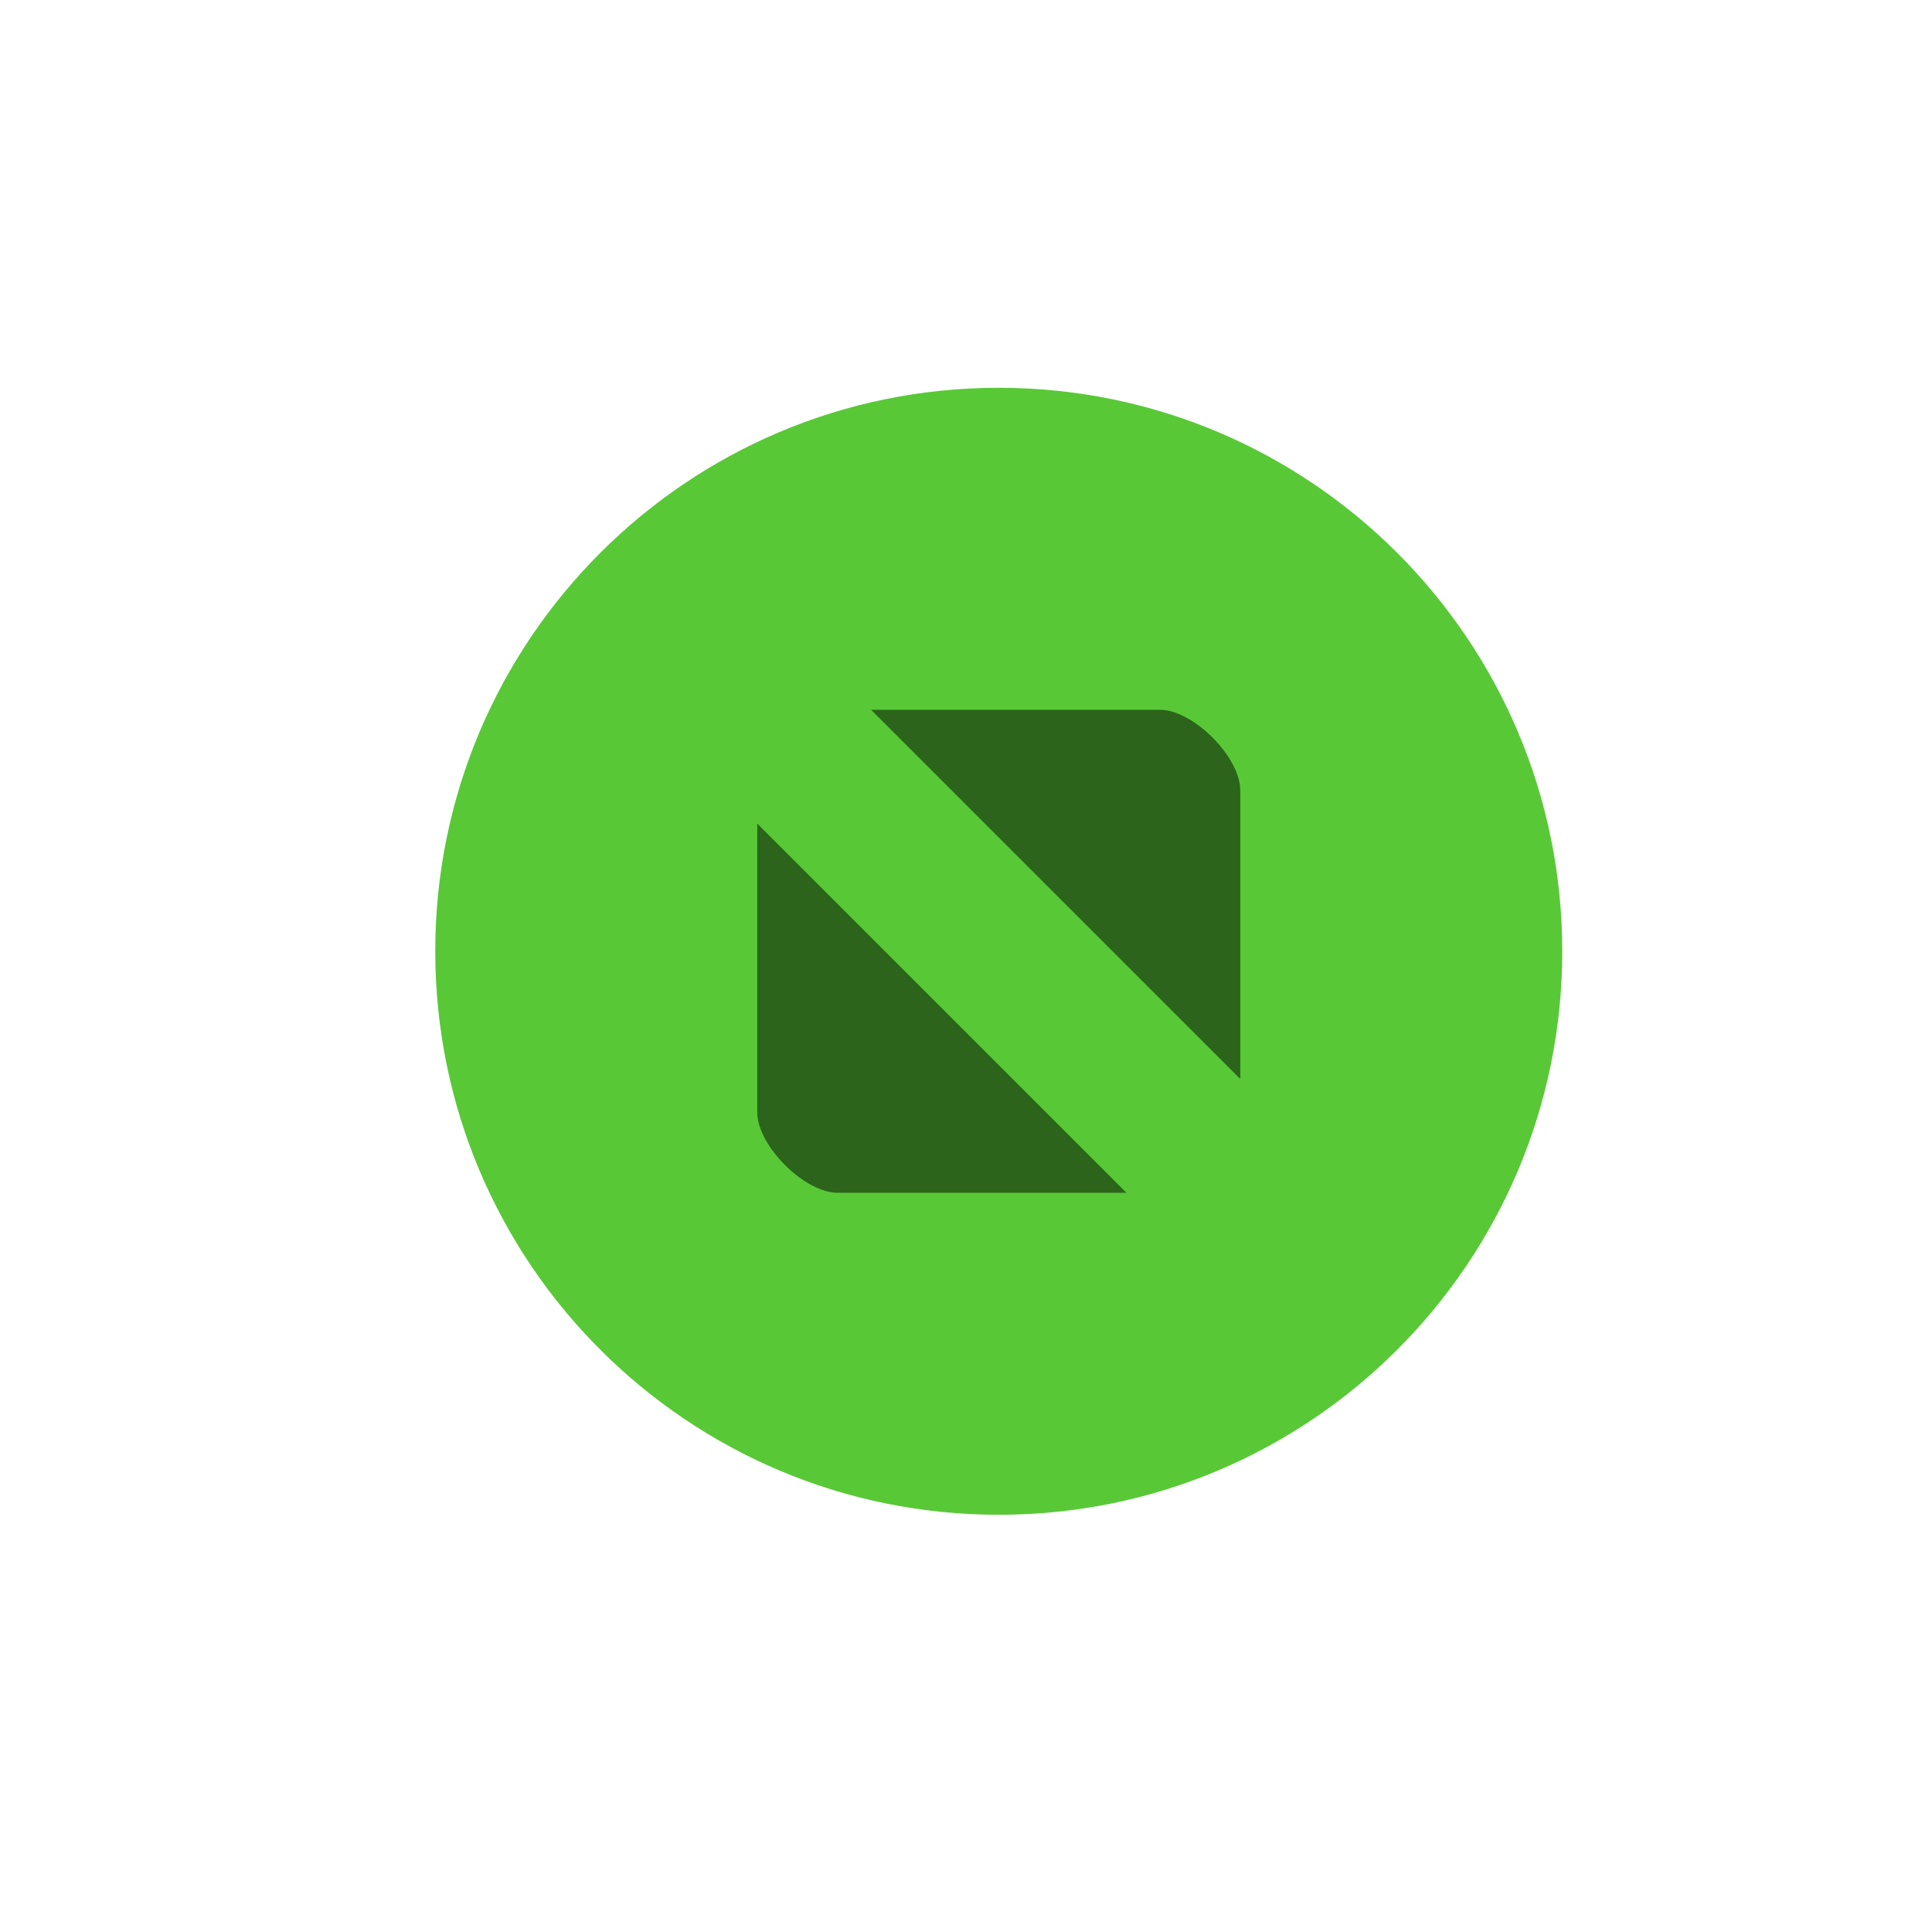
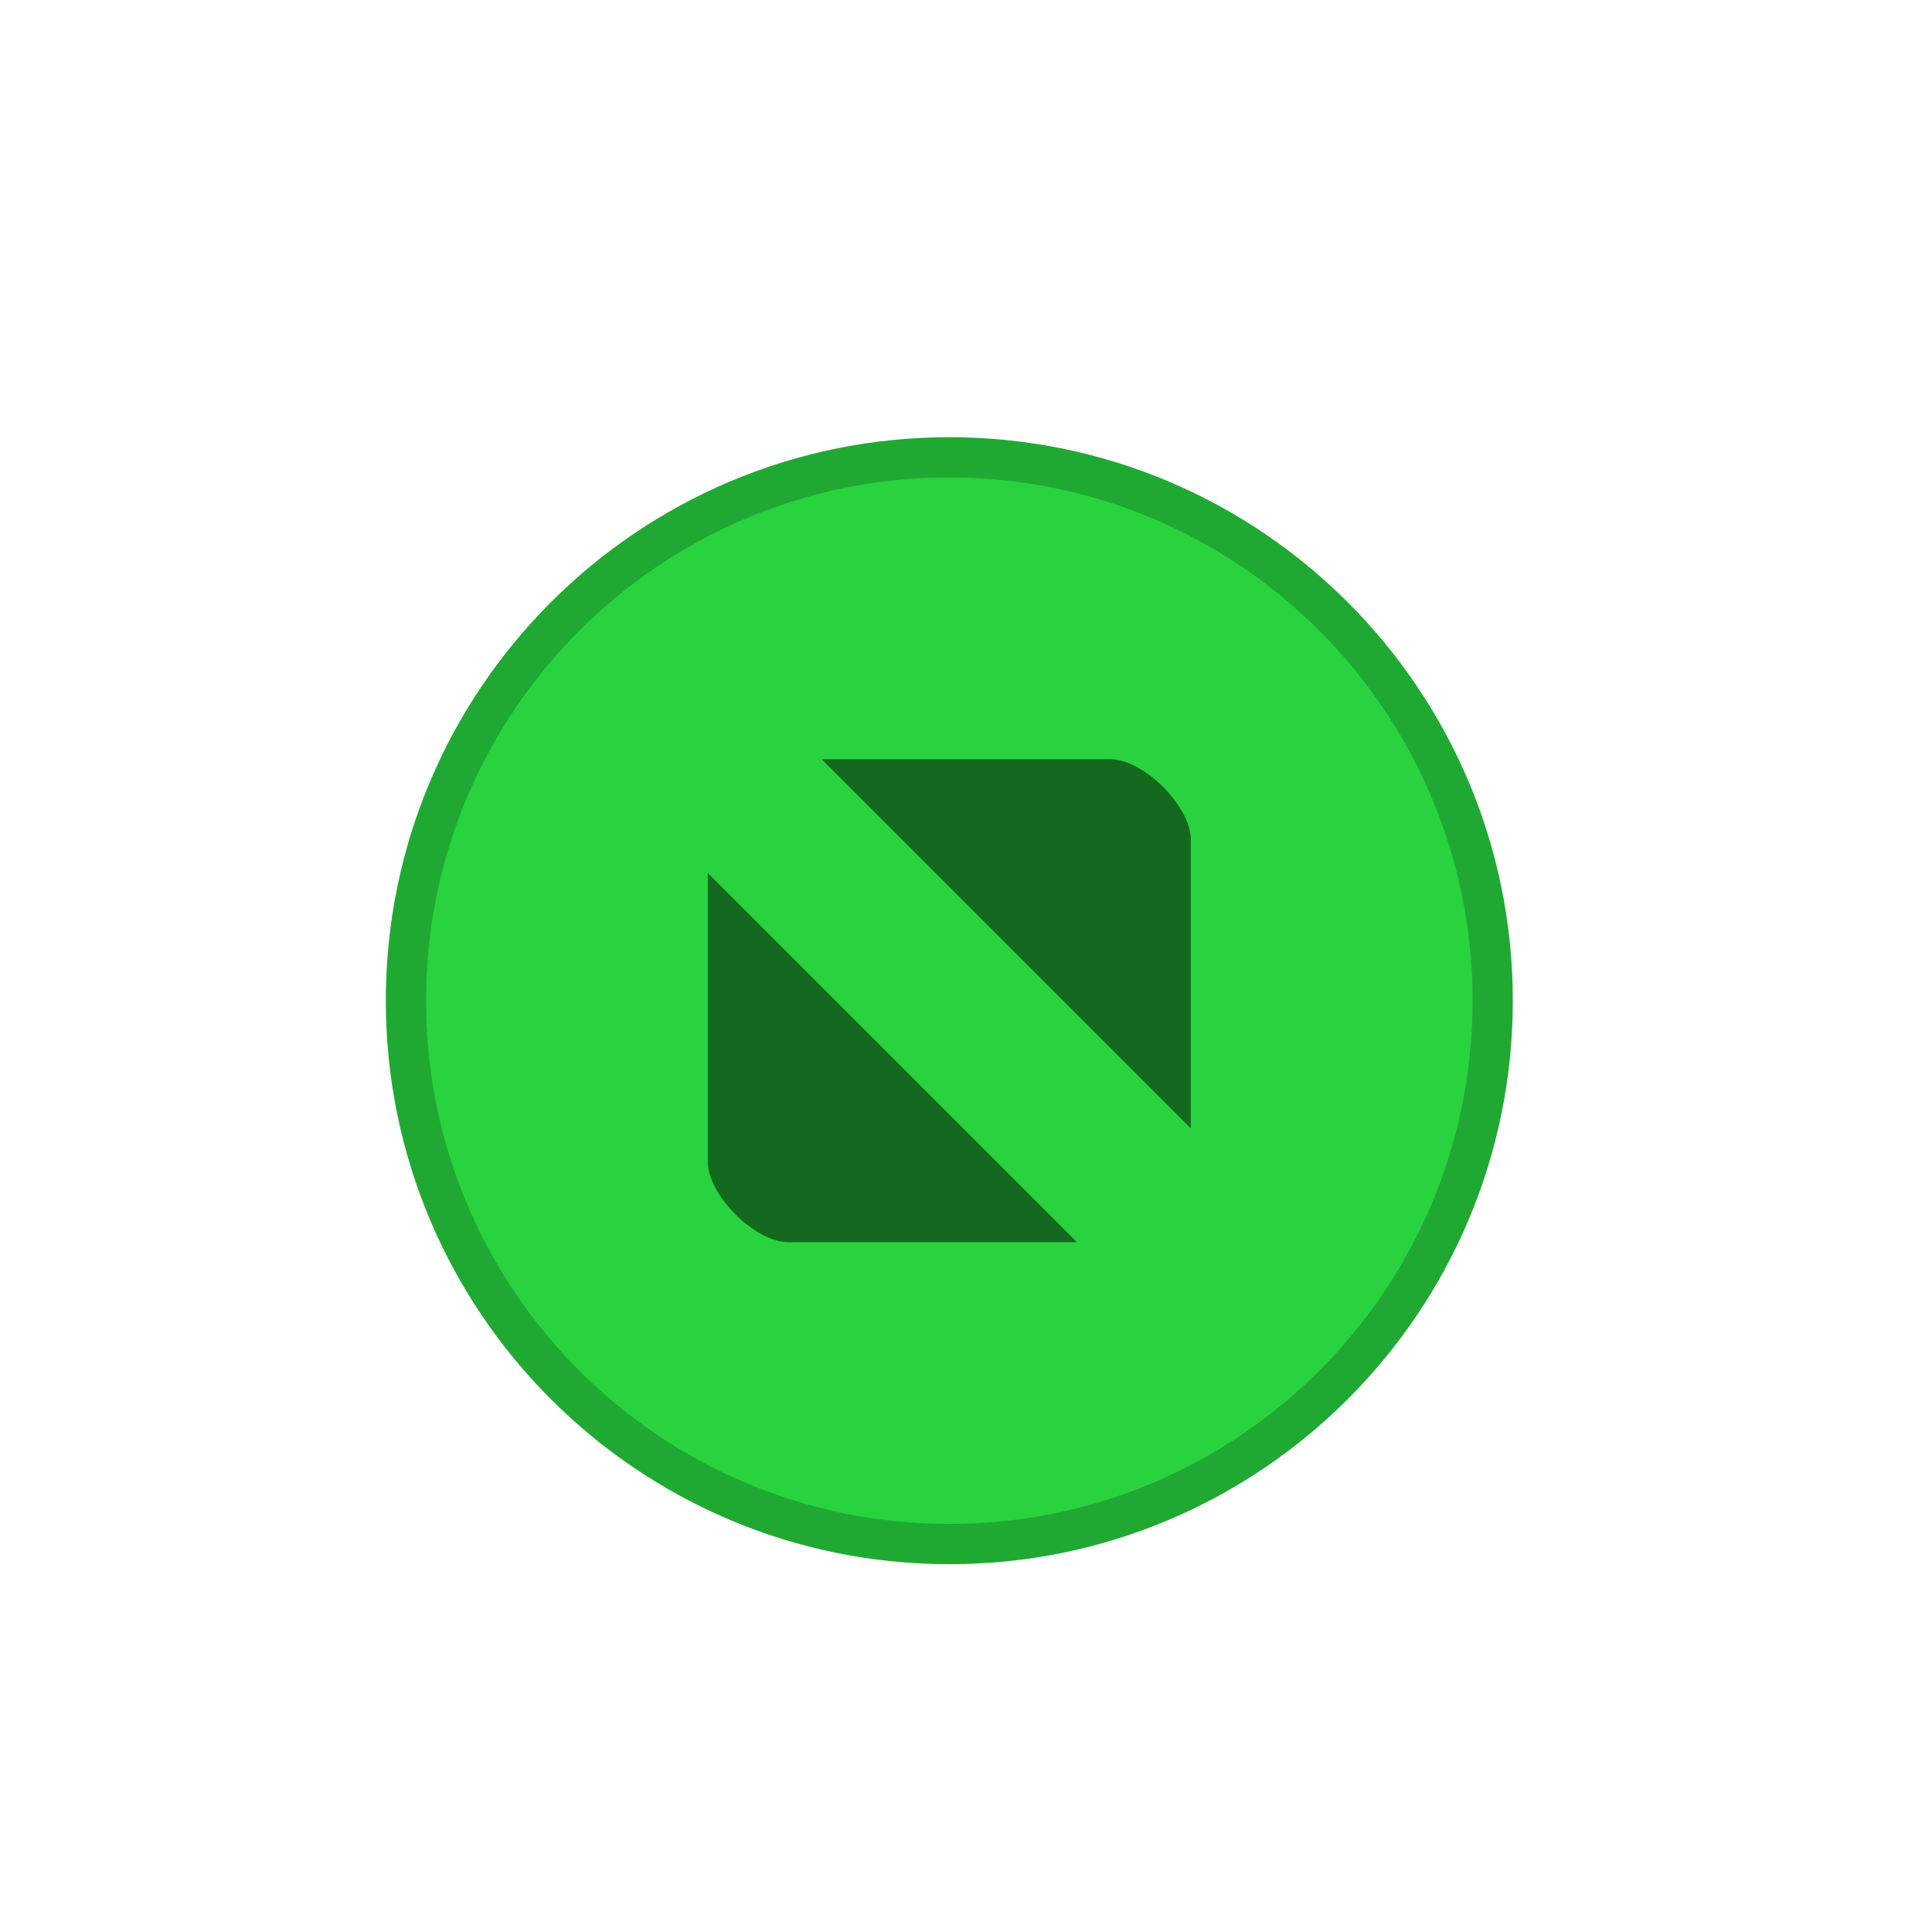
<svg xmlns="http://www.w3.org/2000/svg" xmlns:xlink="http://www.w3.org/1999/xlink" width="24" height="24" id="svg4428" version="1.1">
  <defs id="defs4430">
    <linearGradient id="linearGradient3868">
      <stop style="stop-color:#5a5a5a;stop-opacity:1;" offset="0" id="stop3870" />
      <stop style="stop-color:#646464;stop-opacity:1;" offset="1" id="stop3872" />
    </linearGradient>
    <linearGradient id="linearGradient3813">
      <stop style="stop-color:#666666;stop-opacity:1;" offset="0" id="stop3815" />
      <stop style="stop-color:#636363;stop-opacity:1;" offset="1" id="stop3817" />
    </linearGradient>
    <linearGradient id="linearGradient3787">
      <stop style="stop-color:#e5e5df;stop-opacity:1;" offset="0" id="stop3789" />
      <stop style="stop-color:#dadad4;stop-opacity:1;" offset="1" id="stop3791" />
    </linearGradient>
    <linearGradient id="linearGradient3806-3-5-6">
      <stop style="stop-color:#303030;stop-opacity:1;" offset="0" id="stop3808-6-9-1" />
      <stop style="stop-color:#232323;stop-opacity:1;" offset="1" id="stop3810-4-6-3" />
    </linearGradient>
    <linearGradient xlink:href="#linearGradient3787" id="linearGradient3793" x1="40" y1="1044.362" x2="40" y2="1032.362" gradientUnits="userSpaceOnUse" />
    <linearGradient xlink:href="#linearGradient3787" id="linearGradient3828" gradientUnits="userSpaceOnUse" x1="40" y1="1044.362" x2="40" y2="1032.362" gradientTransform="matrix(1.166667,0,0,1.076923,-6.5,-80.33555)" />
    <linearGradient xlink:href="#linearGradient3787-8" id="linearGradient3835" gradientUnits="userSpaceOnUse" gradientTransform="matrix(1.166667,0,0,1.076923,-35.5,-1105.698)" x1="40" y1="1044.362" x2="40" y2="1032.362" />
    <linearGradient xlink:href="#linearGradient3787-8" id="linearGradient3835-4" gradientUnits="userSpaceOnUse" gradientTransform="matrix(1.166667,0,0,1.076923,-35.5,-1105.698)" x1="40" y1="1044.362" x2="40" y2="1032.362" />
    <linearGradient id="linearGradient3787-8">
      <stop style="stop-color:#f5f5ee;stop-opacity:1;" offset="0" id="stop3789-2" />
      <stop style="stop-color:#e6e6df;stop-opacity:1;" offset="1" id="stop3791-6" />
    </linearGradient>
    <linearGradient xlink:href="#linearGradient3787-8" id="linearGradient3835-3" gradientUnits="userSpaceOnUse" gradientTransform="matrix(1.166667,0,0,1.076923,-35.5,-1105.698)" x1="40" y1="1044.362" x2="40" y2="1032.362" />
    <linearGradient id="linearGradient3787-7">
      <stop style="stop-color:#f5f5ee;stop-opacity:1;" offset="0" id="stop3789-3" />
      <stop style="stop-color:#e6e6e0;stop-opacity:1;" offset="1" id="stop3791-3" />
    </linearGradient>
    <linearGradient xlink:href="#linearGradient3787" id="linearGradient3807" x1="11" y1="15.75" x2="11" y2="8.25" gradientUnits="userSpaceOnUse" />
    <linearGradient xlink:href="#linearGradient3813" id="linearGradient3819" x1="29.5" y1="15.2" x2="29.5" y2="8.8" gradientUnits="userSpaceOnUse" />
    <linearGradient xlink:href="#linearGradient4231" id="linearGradient3807-1" x1="10" y1="7" x2="10" y2="15.889" gradientUnits="userSpaceOnUse" />
    <linearGradient id="linearGradient4231">
      <stop id="stop4233" offset="0" style="stop-color:#e7e7e1;stop-opacity:1;" />
      <stop id="stop4239" offset="1" style="stop-color:#dadad3;stop-opacity:1;" />
    </linearGradient>
    <linearGradient xlink:href="#linearGradient4231-1" id="linearGradient3807-1-1" x1="10" y1="15.889" x2="10" y2="7" gradientUnits="userSpaceOnUse" />
    <linearGradient id="linearGradient4231-1">
      <stop id="stop4233-6" offset="0" style="stop-color:#e5e5de;stop-opacity:1;" />
      <stop id="stop4239-7" offset="1" style="stop-color:#dadad3;stop-opacity:1;" />
    </linearGradient>
    <linearGradient id="linearGradient4363">
      <stop style="stop-color:#979791;stop-opacity:1;" offset="0" id="stop4365" />
      <stop style="stop-color:#dadad4;stop-opacity:0;" offset="1" id="stop4367" />
    </linearGradient>
    <linearGradient id="linearGradient4363-7">
      <stop style="stop-color:#f5f5ef;stop-opacity:1;" offset="0" id="stop4365-9" />
      <stop style="stop-color:#dadad4;stop-opacity:0;" offset="1" id="stop4367-8" />
    </linearGradient>
    <linearGradient xlink:href="#linearGradient4231-7" id="linearGradient4361" gradientUnits="userSpaceOnUse" gradientTransform="matrix(1.1875,0,0,1,-41.25,0)" x1="248.632" y1="79" x2="248.632" y2="58" />
    <linearGradient id="linearGradient4231-7">
      <stop id="stop4233-4" offset="0" style="stop-color:#e6e6df;stop-opacity:1;" />
      <stop id="stop4239-8" offset="1" style="stop-color:#d1d1ca;stop-opacity:1;" />
    </linearGradient>
    <linearGradient xlink:href="#linearGradient4231-7" id="linearGradient3127" gradientUnits="userSpaceOnUse" gradientTransform="matrix(1.1875,0,0,1,-262.25,-55.99998)" x1="248.632" y1="79" x2="248.632" y2="58" />
    <linearGradient xlink:href="#linearGradient4231-7" id="linearGradient3154" gradientUnits="userSpaceOnUse" gradientTransform="matrix(1.1875,0,0,1,-262.25,-55.99998)" x1="248.632" y1="79" x2="248.632" y2="58" />
    <linearGradient xlink:href="#linearGradient4231-7" id="linearGradient3159" gradientUnits="userSpaceOnUse" gradientTransform="matrix(1.1875,0,0,1,-249.25,-54.99998)" x1="248.632" y1="79" x2="248.632" y2="58" />
    <linearGradient xlink:href="#linearGradient4231-7-9" id="linearGradient3159-0" gradientUnits="userSpaceOnUse" gradientTransform="matrix(1.1875,0,0,1,-262.25,-55.99998)" x1="248.632" y1="79" x2="248.632" y2="58" />
    <linearGradient id="linearGradient4231-7-9">
      <stop id="stop4233-4-2" offset="0" style="stop-color:#e6e6df;stop-opacity:1;" />
      <stop id="stop4239-8-9" offset="1" style="stop-color:#d1d1ca;stop-opacity:1;" />
    </linearGradient>
    <linearGradient id="linearGradient4231-5">
      <stop id="stop4233-41" offset="0" style="stop-color:#e5e5de;stop-opacity:1;" />
      <stop id="stop4239-73" offset="1" style="stop-color:#dadad3;stop-opacity:1;" />
    </linearGradient>
    <linearGradient xlink:href="#linearGradient4231-7-7" id="linearGradient3159-1" gradientUnits="userSpaceOnUse" gradientTransform="matrix(1.1875,0,0,1,-262.25,-55.99998)" x1="248.632" y1="79" x2="248.632" y2="58" />
    <linearGradient id="linearGradient4231-7-7">
      <stop id="stop4233-4-7" offset="0" style="stop-color:#e6e6df;stop-opacity:1;" />
      <stop id="stop4239-8-2" offset="1" style="stop-color:#d1d1ca;stop-opacity:1;" />
    </linearGradient>
    <linearGradient xlink:href="#linearGradient4231-73" id="linearGradient3807-1-7" x1="10" y1="15.889" x2="10" y2="7" gradientUnits="userSpaceOnUse" />
    <linearGradient id="linearGradient4231-73">
      <stop id="stop4233-1" offset="0" style="stop-color:#e5e5de;stop-opacity:1;" />
      <stop id="stop4239-85" offset="1" style="stop-color:#dadad3;stop-opacity:1;" />
    </linearGradient>
  </defs>
  <g id="layer1" transform="translate(0,-1098.52)">
    <g id="4" transform="translate(86.4,-3.2)" />
-     <g transform="translate(-268.5931,1318.975)" style="display:inline;opacity:0.5" id="inactive-center">
-       <rect style="opacity:0;fill:#000000;fill-opacity:1;stroke:none;stroke-width:0.474;stroke-linejoin:miter;stroke-miterlimit:4;stroke-dasharray:none;stroke-opacity:1;paint-order:markers stroke fill" id="rect1559-2-5" width="16" height="16" x="273" y="-268.638" ry="1.6930764e-05" />
-       <g transform="translate(274,-267.6378)" id="titlebutton-maximize-backdrop-1-9-7" style="enable-background:new">
-         <g transform="translate(-5,-1033.362)" id="g6-5-1-4" style="">
-           <path style="fill:#5d5d5d;fill-opacity:1;fill-rule:evenodd;stroke:none" d="m 12,1047.362 c 3.866,0 7,-3.134 7,-7 0,-3.866 -3.134,-7 -7,-7 -3.866,0 -7,3.134 -7,7 0,3.866 3.134,7 7,7" id="path2-3-2-1" />
+     <g transform="translate(-269.2073,1319.589)" style="display:inline" id="inactive-center">
+       <rect style="opacity:0;fill:#000000;fill-opacity:1;stroke:none;stroke-width:0.474;stroke-linejoin:miter;stroke-miterlimit:4;stroke-dasharray:none;stroke-opacity:1;paint-order:markers stroke fill" id="rect1559-2" width="16" height="16" x="273" y="-268.638" ry="1.6930764e-05" />
+       <g transform="translate(274,-267.6378)" id="titlebutton-maximize-backdrop-1-9" style="enable-background:new">
+         <g transform="translate(-5,-1033.362)" id="g6-5-1">
+           <path style="fill:#bababa;fill-opacity:1;fill-rule:evenodd;stroke:none" d="m 12,1047.362 c 3.866,0 7,-3.134 7,-7 0,-3.866 -3.134,-7 -7,-7 -3.866,0 -7,3.134 -7,7 0,3.866 3.134,7 7,7" id="path2-3-2" />
+           <path style="opacity:1;fill:#cecece;fill-opacity:1;fill-rule:evenodd;stroke:none" d="m 12,1046.862 c 3.59,0 6.5,-2.91 6.5,-6.5 0,-3.59 -2.91,-6.5 -6.5,-6.5 -3.59,0 -6.5,2.91 -6.5,6.5 0,3.59 2.91,6.5 6.5,6.5" id="path4-5" />
        </g>
      </g>
    </g>
-     <g transform="translate(-268.5931,1318.975)" style="display:inline" id="active-center">
-       <rect ry="1.6930764e-05" y="-242.638" x="273" height="16" width="16" id="rect1567-7-8" style="opacity:0;fill:#000000;fill-opacity:1;stroke:none;stroke-width:0.474;stroke-linejoin:miter;stroke-miterlimit:4;stroke-dasharray:none;stroke-opacity:1;paint-order:markers stroke fill" />
-       <g transform="translate(274,-241.6378)" id="titlebutton-maximize-1-0-5" style="enable-background:new">
-         <g transform="translate(-5,-1033.362)" id="g6-1-9-9">
-           <path style="fill:#59c837;fill-opacity:1;fill-rule:evenodd;stroke:none" d="m 12,1047.362 c 3.866,0 7,-3.134 7,-7 0,-3.866 -3.134,-7 -7,-7 -3.866,0 -7,3.134 -7,7 0,3.866 3.134,7 7,7" id="path2-2-3-7" />
+     <g transform="translate(-269.2073,1319.589)" style="display:inline" id="active-center">
+       <rect ry="1.6930764e-05" y="-242.638" x="273" height="16" width="16" id="rect1567-7" style="opacity:0;fill:#000000;fill-opacity:1;stroke:none;stroke-width:0.474;stroke-linejoin:miter;stroke-miterlimit:4;stroke-dasharray:none;stroke-opacity:1;paint-order:markers stroke fill" />
+       <g transform="translate(274,-241.6378)" id="titlebutton-maximize-1-0" style="enable-background:new">
+         <g transform="translate(-5,-1033.362)" id="g6-1-9">
+           <path style="fill:#20a932;fill-opacity:1;fill-rule:evenodd;stroke:none" d="m 12,1047.362 c 3.866,0 7,-3.134 7,-7 0,-3.866 -3.134,-7 -7,-7 -3.866,0 -7,3.134 -7,7 0,3.866 3.134,7 7,7" id="path2-2-3" />
+           <path style="opacity:1;fill:#28d33f;fill-opacity:1;fill-rule:evenodd;stroke:none" d="m 12,1046.862 c 3.59,0 6.5,-2.91 6.5,-6.5 0,-3.59 -2.91,-6.5 -6.5,-6.5 -3.59,0 -6.5,2.91 -6.5,6.5 0,3.59 2.91,6.5 6.5,6.5" id="path4-70" />
        </g>
      </g>
    </g>
-     <g transform="translate(-268.5931,1318.975)" style="display:inline" id="pressed-center">
-       <rect ry="1.6930764e-05" y="-190.638" x="273" height="16" width="16" id="rect1584-1-2" style="opacity:0;fill:#000000;fill-opacity:1;stroke:none;stroke-width:0.474;stroke-linejoin:miter;stroke-miterlimit:4;stroke-dasharray:none;stroke-opacity:1;paint-order:markers stroke fill" />
-       <g transform="translate(274,-189.6378)" id="titlebutton-maximize-active-1-0-5" style="enable-background:new">
-         <g transform="translate(-5,-1033.362)" id="g6-9-6-4">
-           <path style="fill:#59c837;fill-opacity:1;fill-rule:evenodd;stroke:none" d="m 12,1047.362 c 3.866,0 7,-3.134 7,-7 0,-3.866 -3.134,-7 -7,-7 -3.866,0 -7,3.134 -7,7 0,3.866 3.134,7 7,7" id="path2-36-3-0" />
-           <path style="opacity:0.5;fill:#000000;fill-opacity:1;stroke:none;stroke-width:2;stroke-linecap:round;stroke-linejoin:round;stroke-miterlimit:4;stroke-dasharray:none;stroke-opacity:1" d="M 10.414,1037.362 15,1041.948 v -3.586 c 0,-0.415 -0.585,-1 -1,-1 z M 9,1038.776 v 3.586 c 0,0.415 0.585,1 1,1 h 3.586 z" id="path4-0-2-5" />
-           <path id="path3628" d="m 12,1047.362 c 3.866,0 7,-3.134 7,-7 0,-3.866 -3.134,-7 -7,-7 -3.866,0 -7,3.134 -7,7 0,3.866 3.134,7 7,7" style="opacity:0.2;fill:#000000;fill-opacity:1;fill-rule:evenodd;stroke:none" />
+     <g transform="translate(-269.2073,1319.589)" style="display:inline" id="pressed-center">
+       <rect ry="1.6930764e-05" y="-190.638" x="273" height="16" width="16" id="rect1584-1" style="opacity:0;fill:#000000;fill-opacity:1;stroke:none;stroke-width:0.474;stroke-linejoin:miter;stroke-miterlimit:4;stroke-dasharray:none;stroke-opacity:1;paint-order:markers stroke fill" />
+       <g transform="translate(274,-189.6378)" id="titlebutton-maximize-active-1-0" style="enable-background:new">
+         <g transform="translate(-5,-1033.362)" id="g6-9-6">
+           <path style="fill:#20a932;fill-opacity:1;fill-rule:evenodd;stroke:none" d="m 12,1047.362 c 3.866,0 7,-3.134 7,-7 0,-3.866 -3.134,-7 -7,-7 -3.866,0 -7,3.134 -7,7 0,3.866 3.134,7 7,7" id="path2-36-3" />
+           <path style="opacity:0.5;fill:#000000;fill-opacity:1;stroke:none;stroke-width:2;stroke-linecap:round;stroke-linejoin:round;stroke-miterlimit:4;stroke-dasharray:none;stroke-opacity:1" d="M 10.414,1037.362 15,1041.948 v -3.586 c 0,-0.415 -0.585,-1 -1,-1 z M 9,1038.776 v 3.586 c 0,0.415 0.585,1 1,1 h 3.586 z" id="path4-0-2" />
        </g>
      </g>
    </g>
-     <g transform="translate(-268.5931,1318.975)" style="display:inline" id="hover-center">
-       <rect style="opacity:0;fill:#000000;fill-opacity:1;stroke:none;stroke-width:0.474;stroke-linejoin:miter;stroke-miterlimit:4;stroke-dasharray:none;stroke-opacity:1;paint-order:markers stroke fill" id="rect1575-0-9" width="16" height="16" x="273" y="-216.638" ry="1.6930764e-05" />
-       <g transform="translate(274,-215.6378)" id="titlebutton-maximize-hover-1-6-4" style="enable-background:new">
-         <g transform="translate(-5,-1033.362)" id="g8-8-1-6">
-           <path style="fill:#59c837;fill-opacity:1;fill-rule:evenodd;stroke:none" d="m 12,1047.362 c 3.866,0 7,-3.134 7,-7 0,-3.866 -3.134,-7 -7,-7 -3.866,0 -7,3.134 -7,7 0,3.866 3.134,7 7,7" id="path2-7-5-9" />
-           <path style="opacity:0.5;fill:#000000;fill-opacity:1;stroke:none;stroke-width:2;stroke-linecap:round;stroke-linejoin:round;stroke-miterlimit:4;stroke-dasharray:none;stroke-opacity:1" d="M 10.414,1037.362 15,1041.948 v -3.586 c 0,-0.415 -0.585,-1 -1,-1 z M 9,1038.776 v 3.586 c 0,0.415 0.585,1 1,1 h 3.586 z" id="path6-0-54-2" />
+     <g transform="translate(-269.2073,1319.589)" style="display:inline" id="hover-center">
+       <rect style="opacity:0;fill:#000000;fill-opacity:1;stroke:none;stroke-width:0.474;stroke-linejoin:miter;stroke-miterlimit:4;stroke-dasharray:none;stroke-opacity:1;paint-order:markers stroke fill" id="rect1575-0" width="16" height="16" x="273" y="-216.638" ry="1.6930764e-05" />
+       <g transform="translate(274,-215.6378)" id="titlebutton-maximize-hover-1-6" style="enable-background:new">
+         <g transform="translate(-5,-1033.362)" id="g8-8-1">
+           <path style="fill:#20a932;fill-opacity:1;fill-rule:evenodd;stroke:none" d="m 12,1047.362 c 3.866,0 7,-3.134 7,-7 0,-3.866 -3.134,-7 -7,-7 -3.866,0 -7,3.134 -7,7 0,3.866 3.134,7 7,7" id="path2-7-5" />
+           <path style="opacity:1;fill:#28d33f;fill-opacity:1;fill-rule:evenodd;stroke:none" d="m 12,1046.862 c 3.59,0 6.5,-2.91 6.5,-6.5 0,-3.59 -2.91,-6.5 -6.5,-6.5 -3.59,0 -6.5,2.91 -6.5,6.5 0,3.59 2.91,6.5 6.5,6.5" id="path4-92" />
+           <path style="opacity:0.5;fill:#000000;fill-opacity:1;stroke:none;stroke-width:2;stroke-linecap:round;stroke-linejoin:round;stroke-miterlimit:4;stroke-dasharray:none;stroke-opacity:1" d="M 10.414,1037.362 15,1041.948 v -3.586 c 0,-0.415 -0.585,-1 -1,-1 z M 9,1038.776 v 3.586 c 0,0.415 0.585,1 1,1 h 3.586 z" id="path6-0-54" />
        </g>
      </g>
    </g>
-     <use x="0" y="0" xlink:href="#inactive-center" id="deactivated-center" transform="translate(27.44823)" width="100%" height="100%" />
+     <g id="deactivated-center" style="display:inline" transform="translate(-229.8983,1319.589)">
+       <rect ry="1.6930764e-05" y="-268.638" x="273" height="16" width="16" id="rect963" style="opacity:0;fill:#000000;fill-opacity:1;stroke:none;stroke-width:0.474;stroke-linejoin:miter;stroke-miterlimit:4;stroke-dasharray:none;stroke-opacity:1;paint-order:markers stroke fill" />
+       <g style="enable-background:new" id="g971" transform="translate(274,-267.6378)">
+         <g id="g969" transform="translate(-5,-1033.362)">
+           <path id="path965" d="m 12,1047.362 c 3.866,0 7,-3.134 7,-7 0,-3.866 -3.134,-7 -7,-7 -3.866,0 -7,3.134 -7,7 0,3.866 3.134,7 7,7" style="fill:#bababa;fill-opacity:1;fill-rule:evenodd;stroke:none" />
+           <path id="path967" d="m 12,1046.862 c 3.59,0 6.5,-2.91 6.5,-6.5 0,-3.59 -2.91,-6.5 -6.5,-6.5 -3.59,0 -6.5,2.91 -6.5,6.5 0,3.59 2.91,6.5 6.5,6.5" style="opacity:1;fill:#cecece;fill-opacity:1;fill-rule:evenodd;stroke:none" />
+         </g>
+       </g>
+     </g>
  </g>
</svg>
